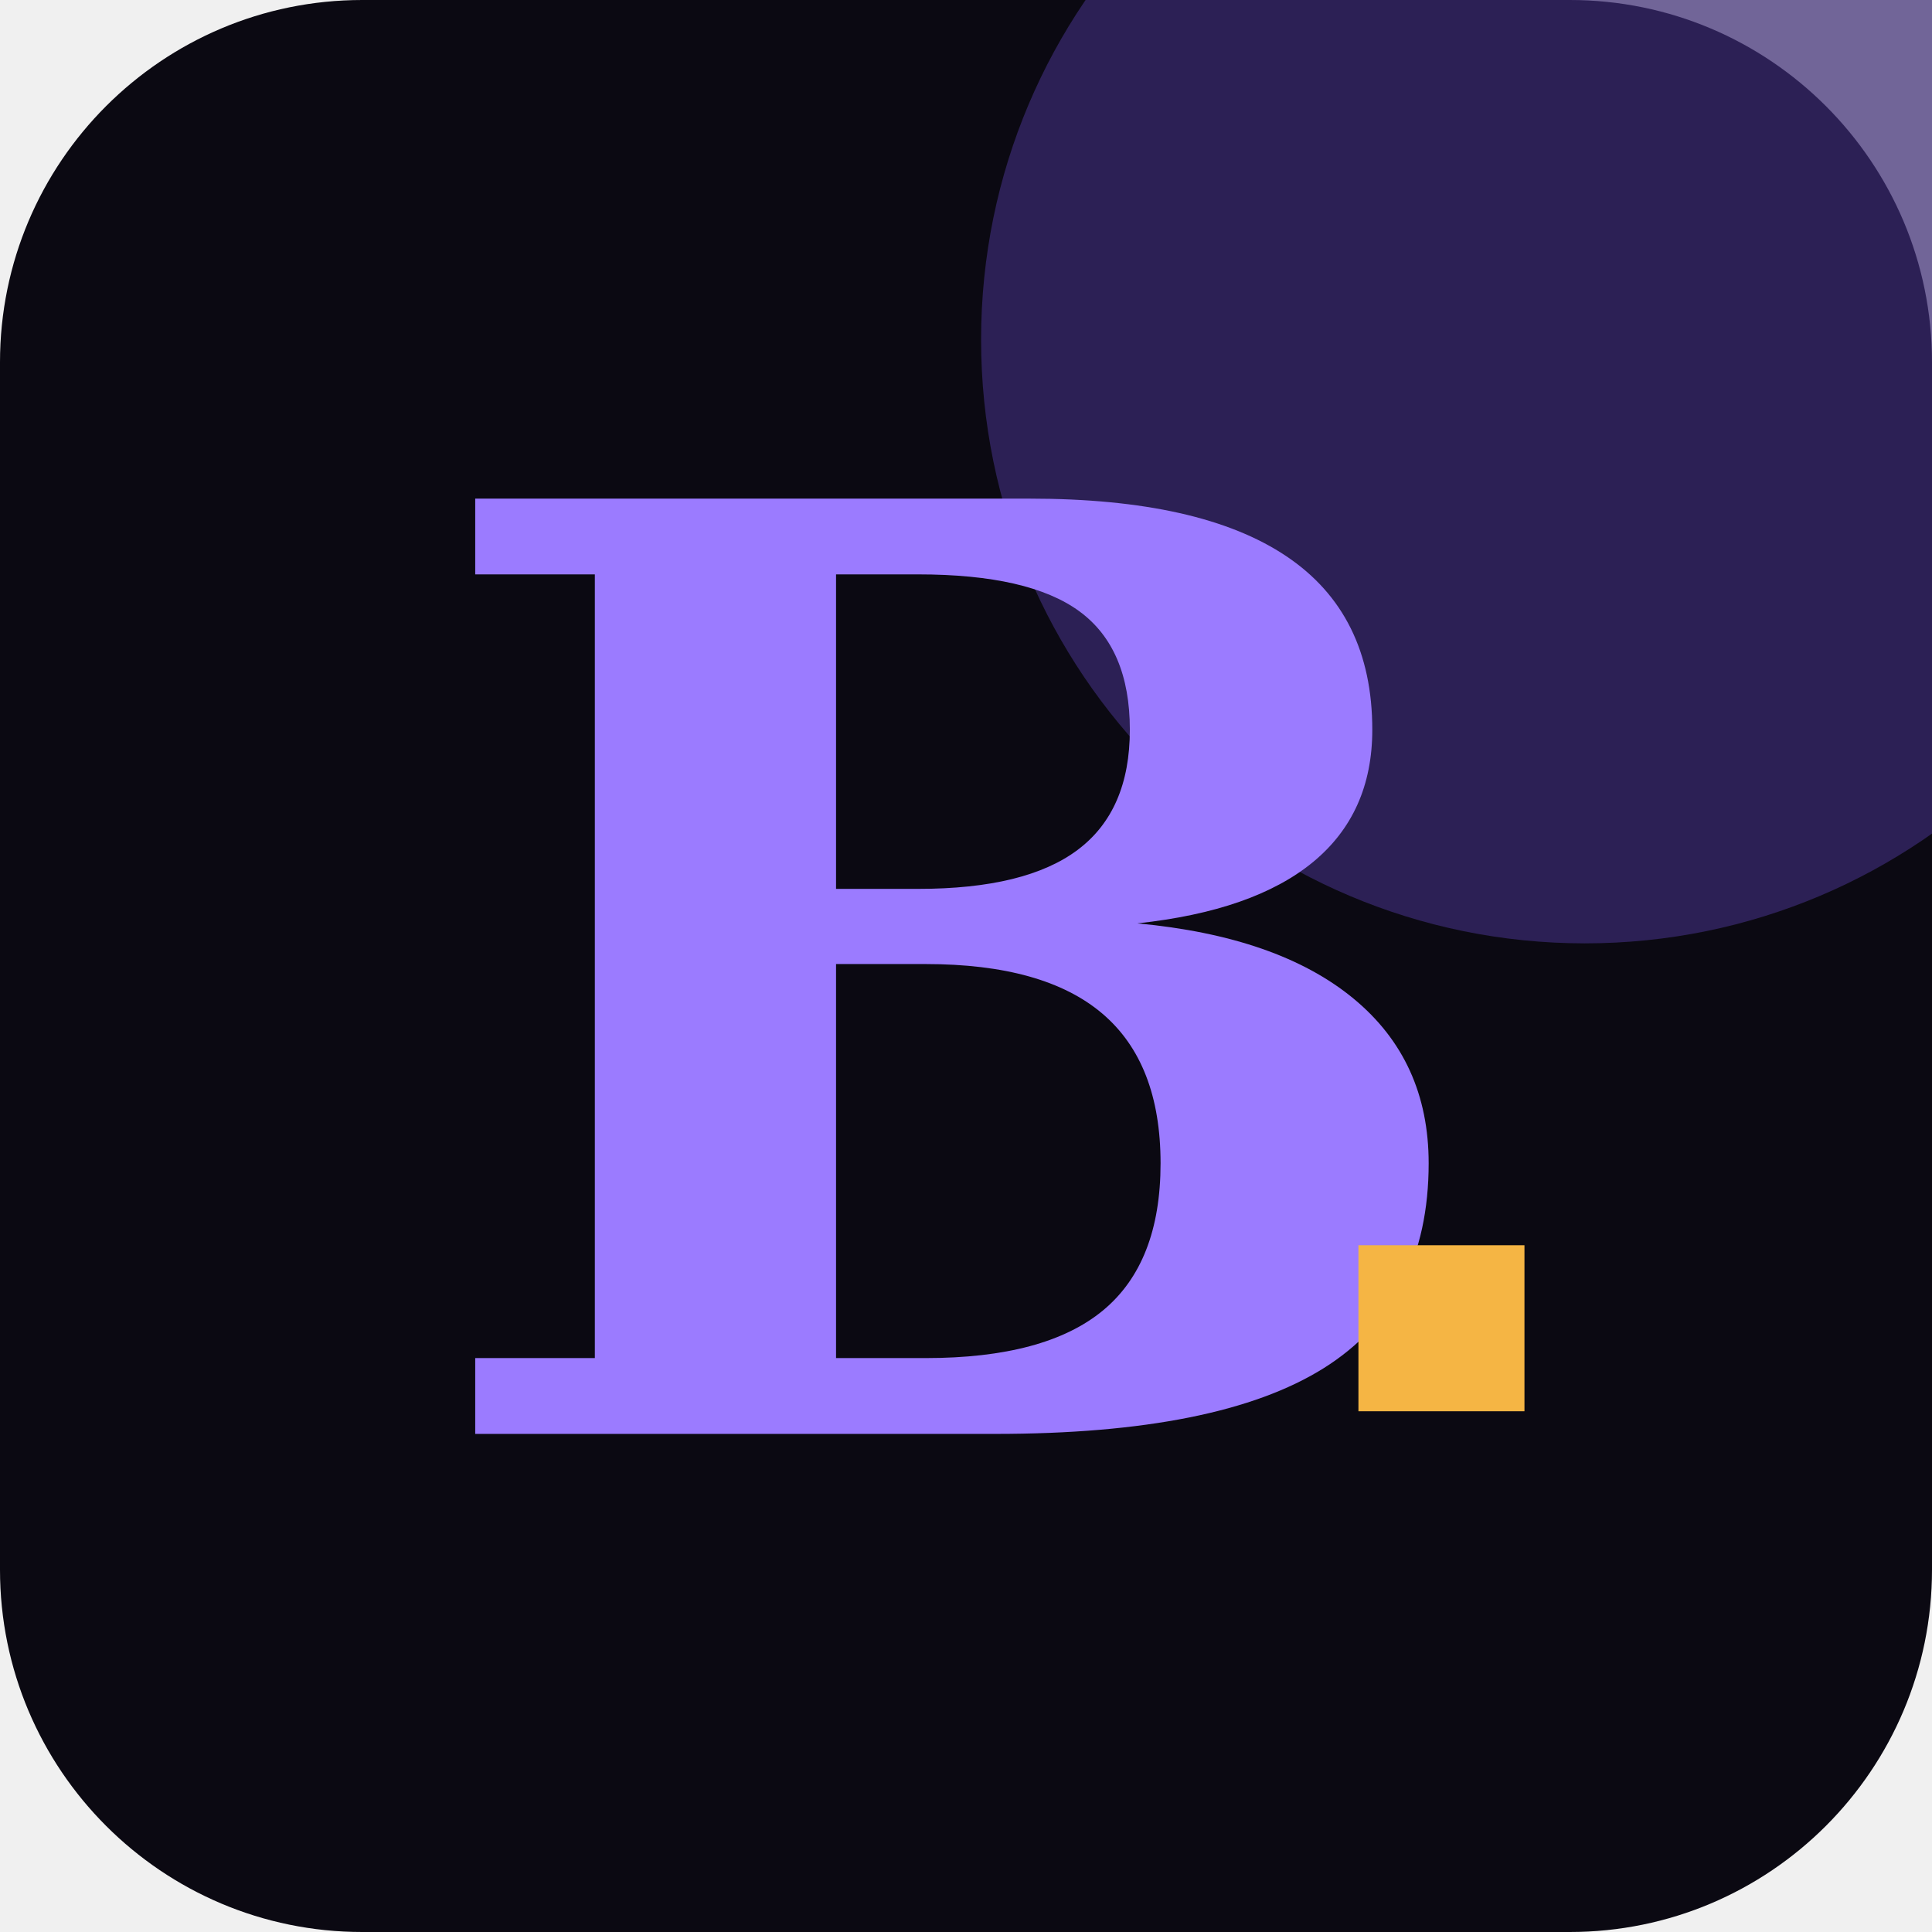
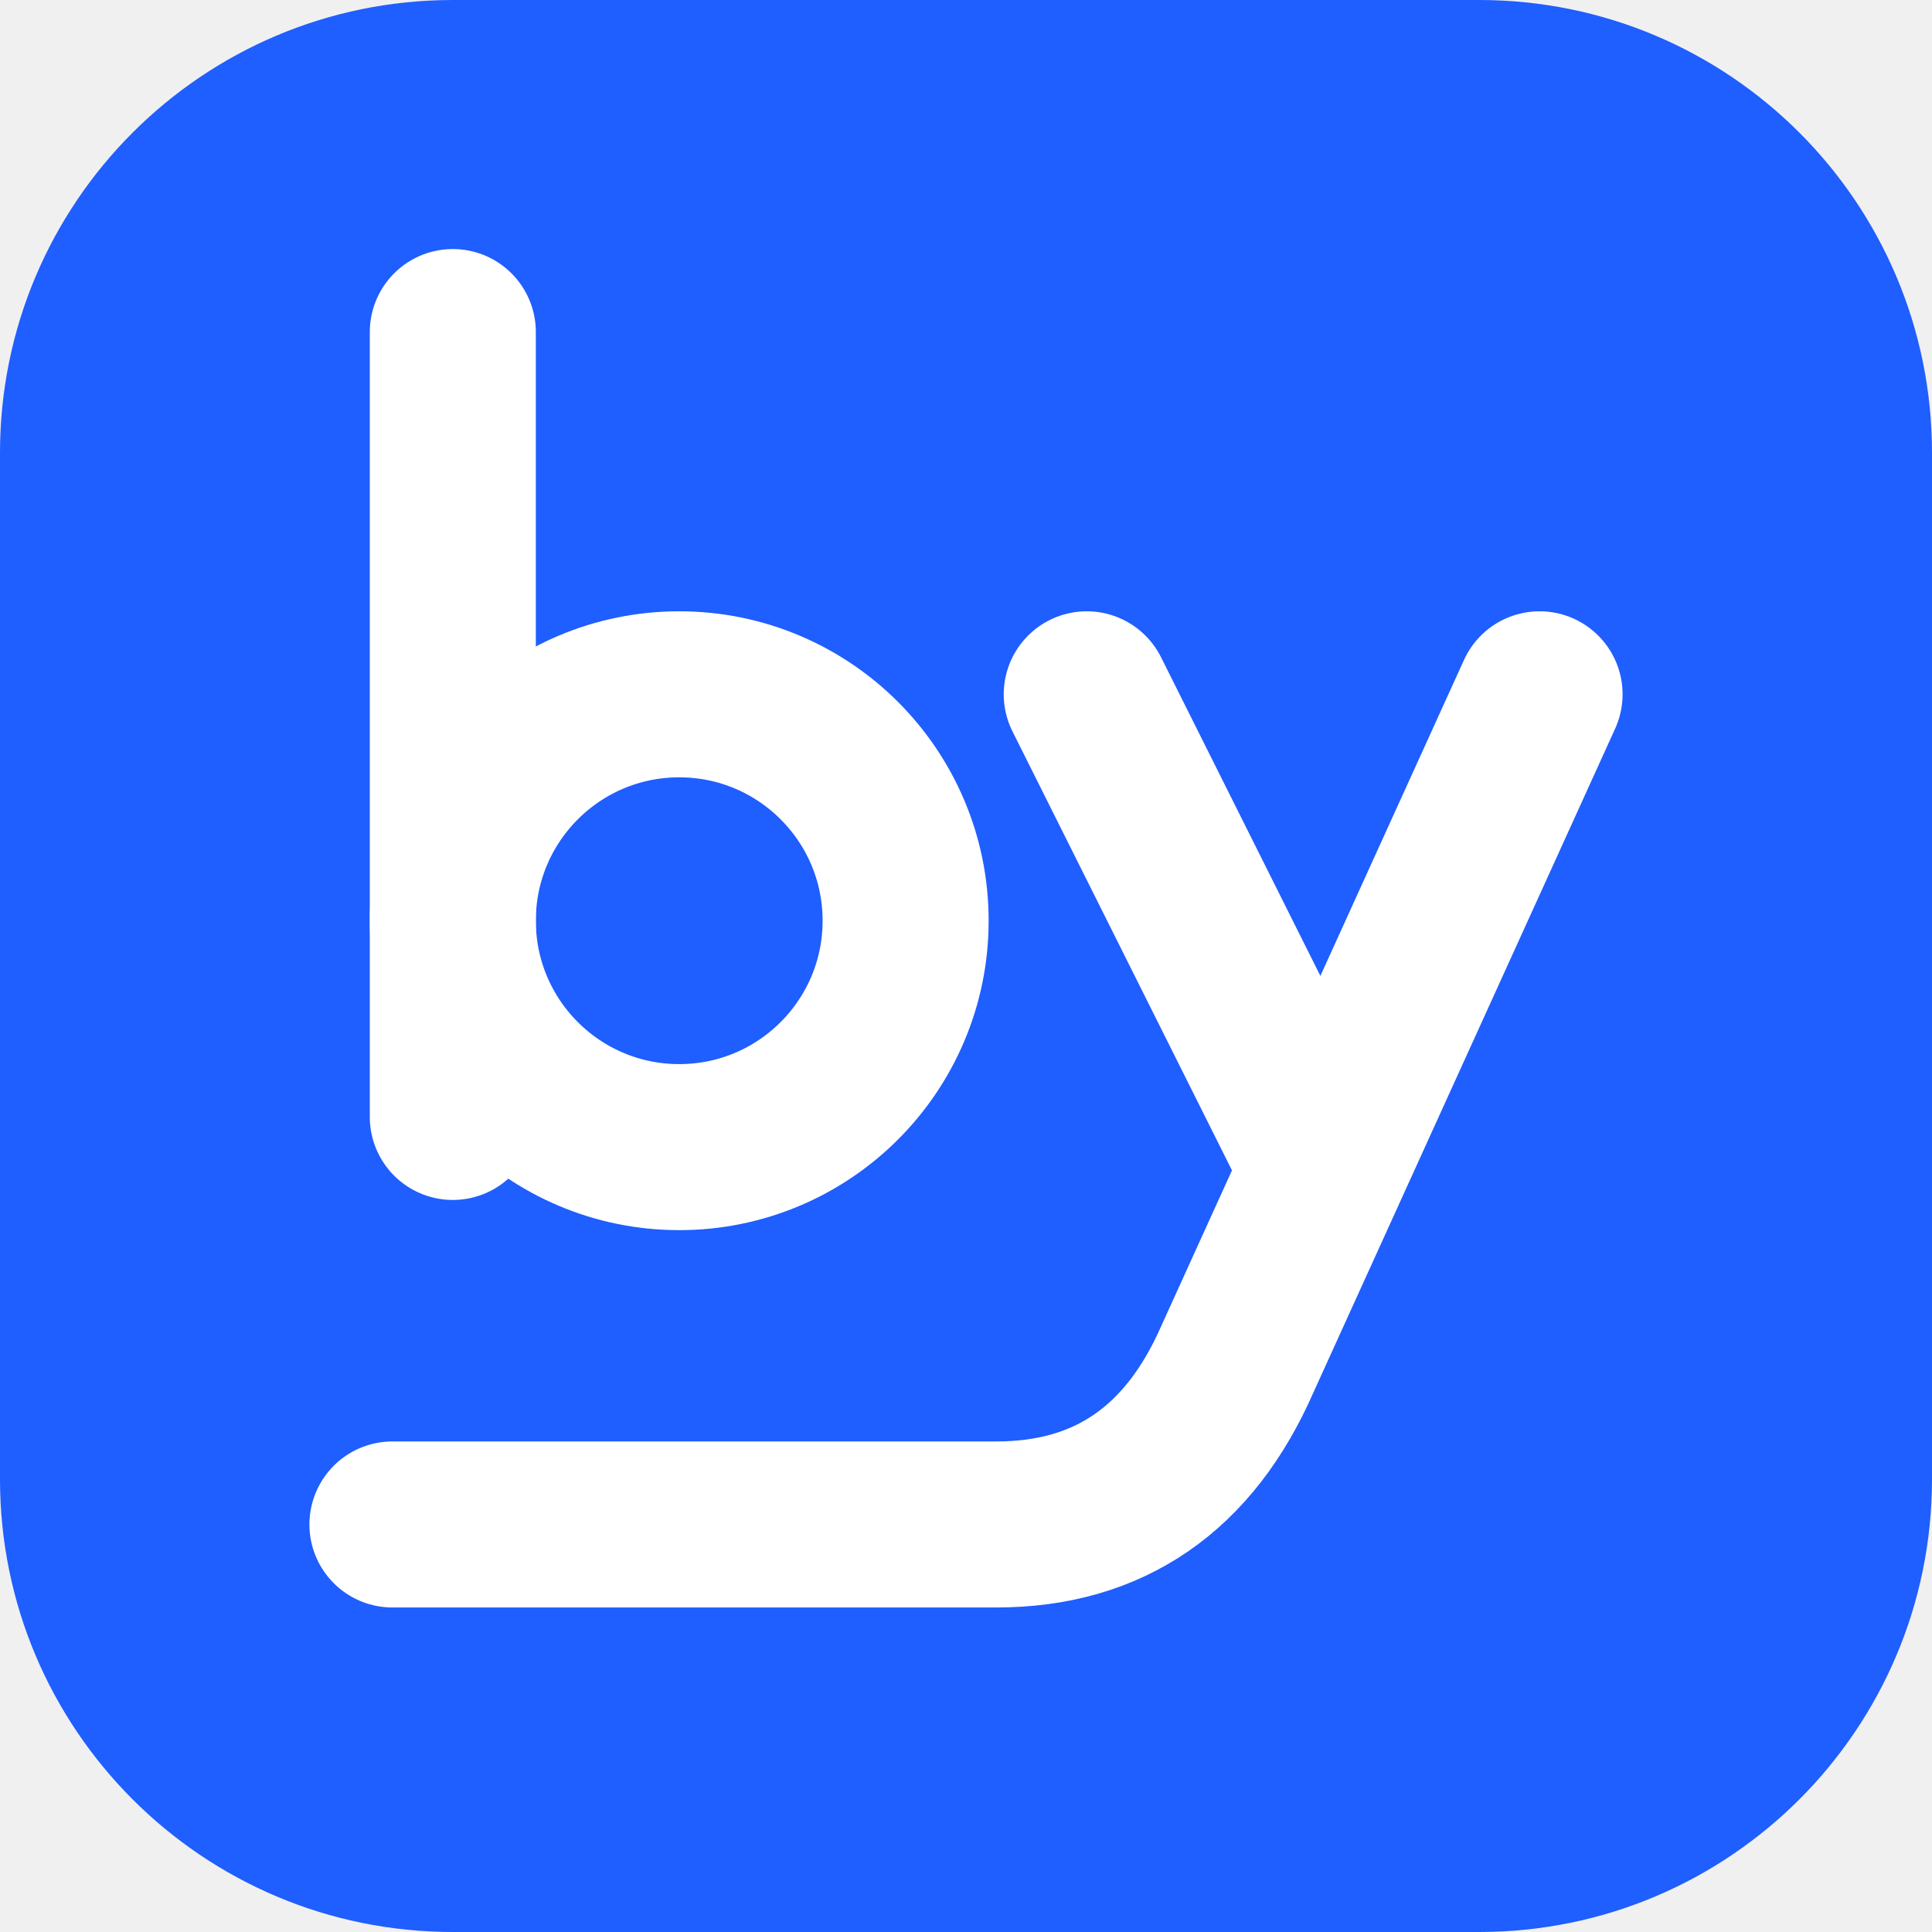
- <svg xmlns="http://www.w3.org/2000/svg" viewBox="0 0 512 512">
-   <rect width="512" height="512" rx="96" fill="#0b0912" />
-   <circle cx="420" cy="90" r="160" fill="#3b2a72" opacity=".7" />
-   <text x="110" y="380" font-family="DejaVu Serif, Georgia, serif" font-weight="700" font-size="340" fill="#9b7bff">B</text>
-   <rect x="360" y="330" width="44" height="44" fill="#f5b544" />
+ <svg xmlns="http://www.w3.org/2000/svg" viewBox="0 0 64 64" width="512" height="512">
+   <rect width="64" height="64" rx="15" fill="#1F5EFF" />
+   <g fill="none" stroke="#FFFFFF" stroke-width="5.5" stroke-linecap="round" stroke-linejoin="round">
+     <path d="M15 11V37" />
+     <circle cx="22.5" cy="30.5" r="7.5" />
+     <path d="M36 23L43.5 38" />
+     <path d="M51 23L41 45Q38.6 50.5 33 50.5H13" />
+   </g>
</svg>
